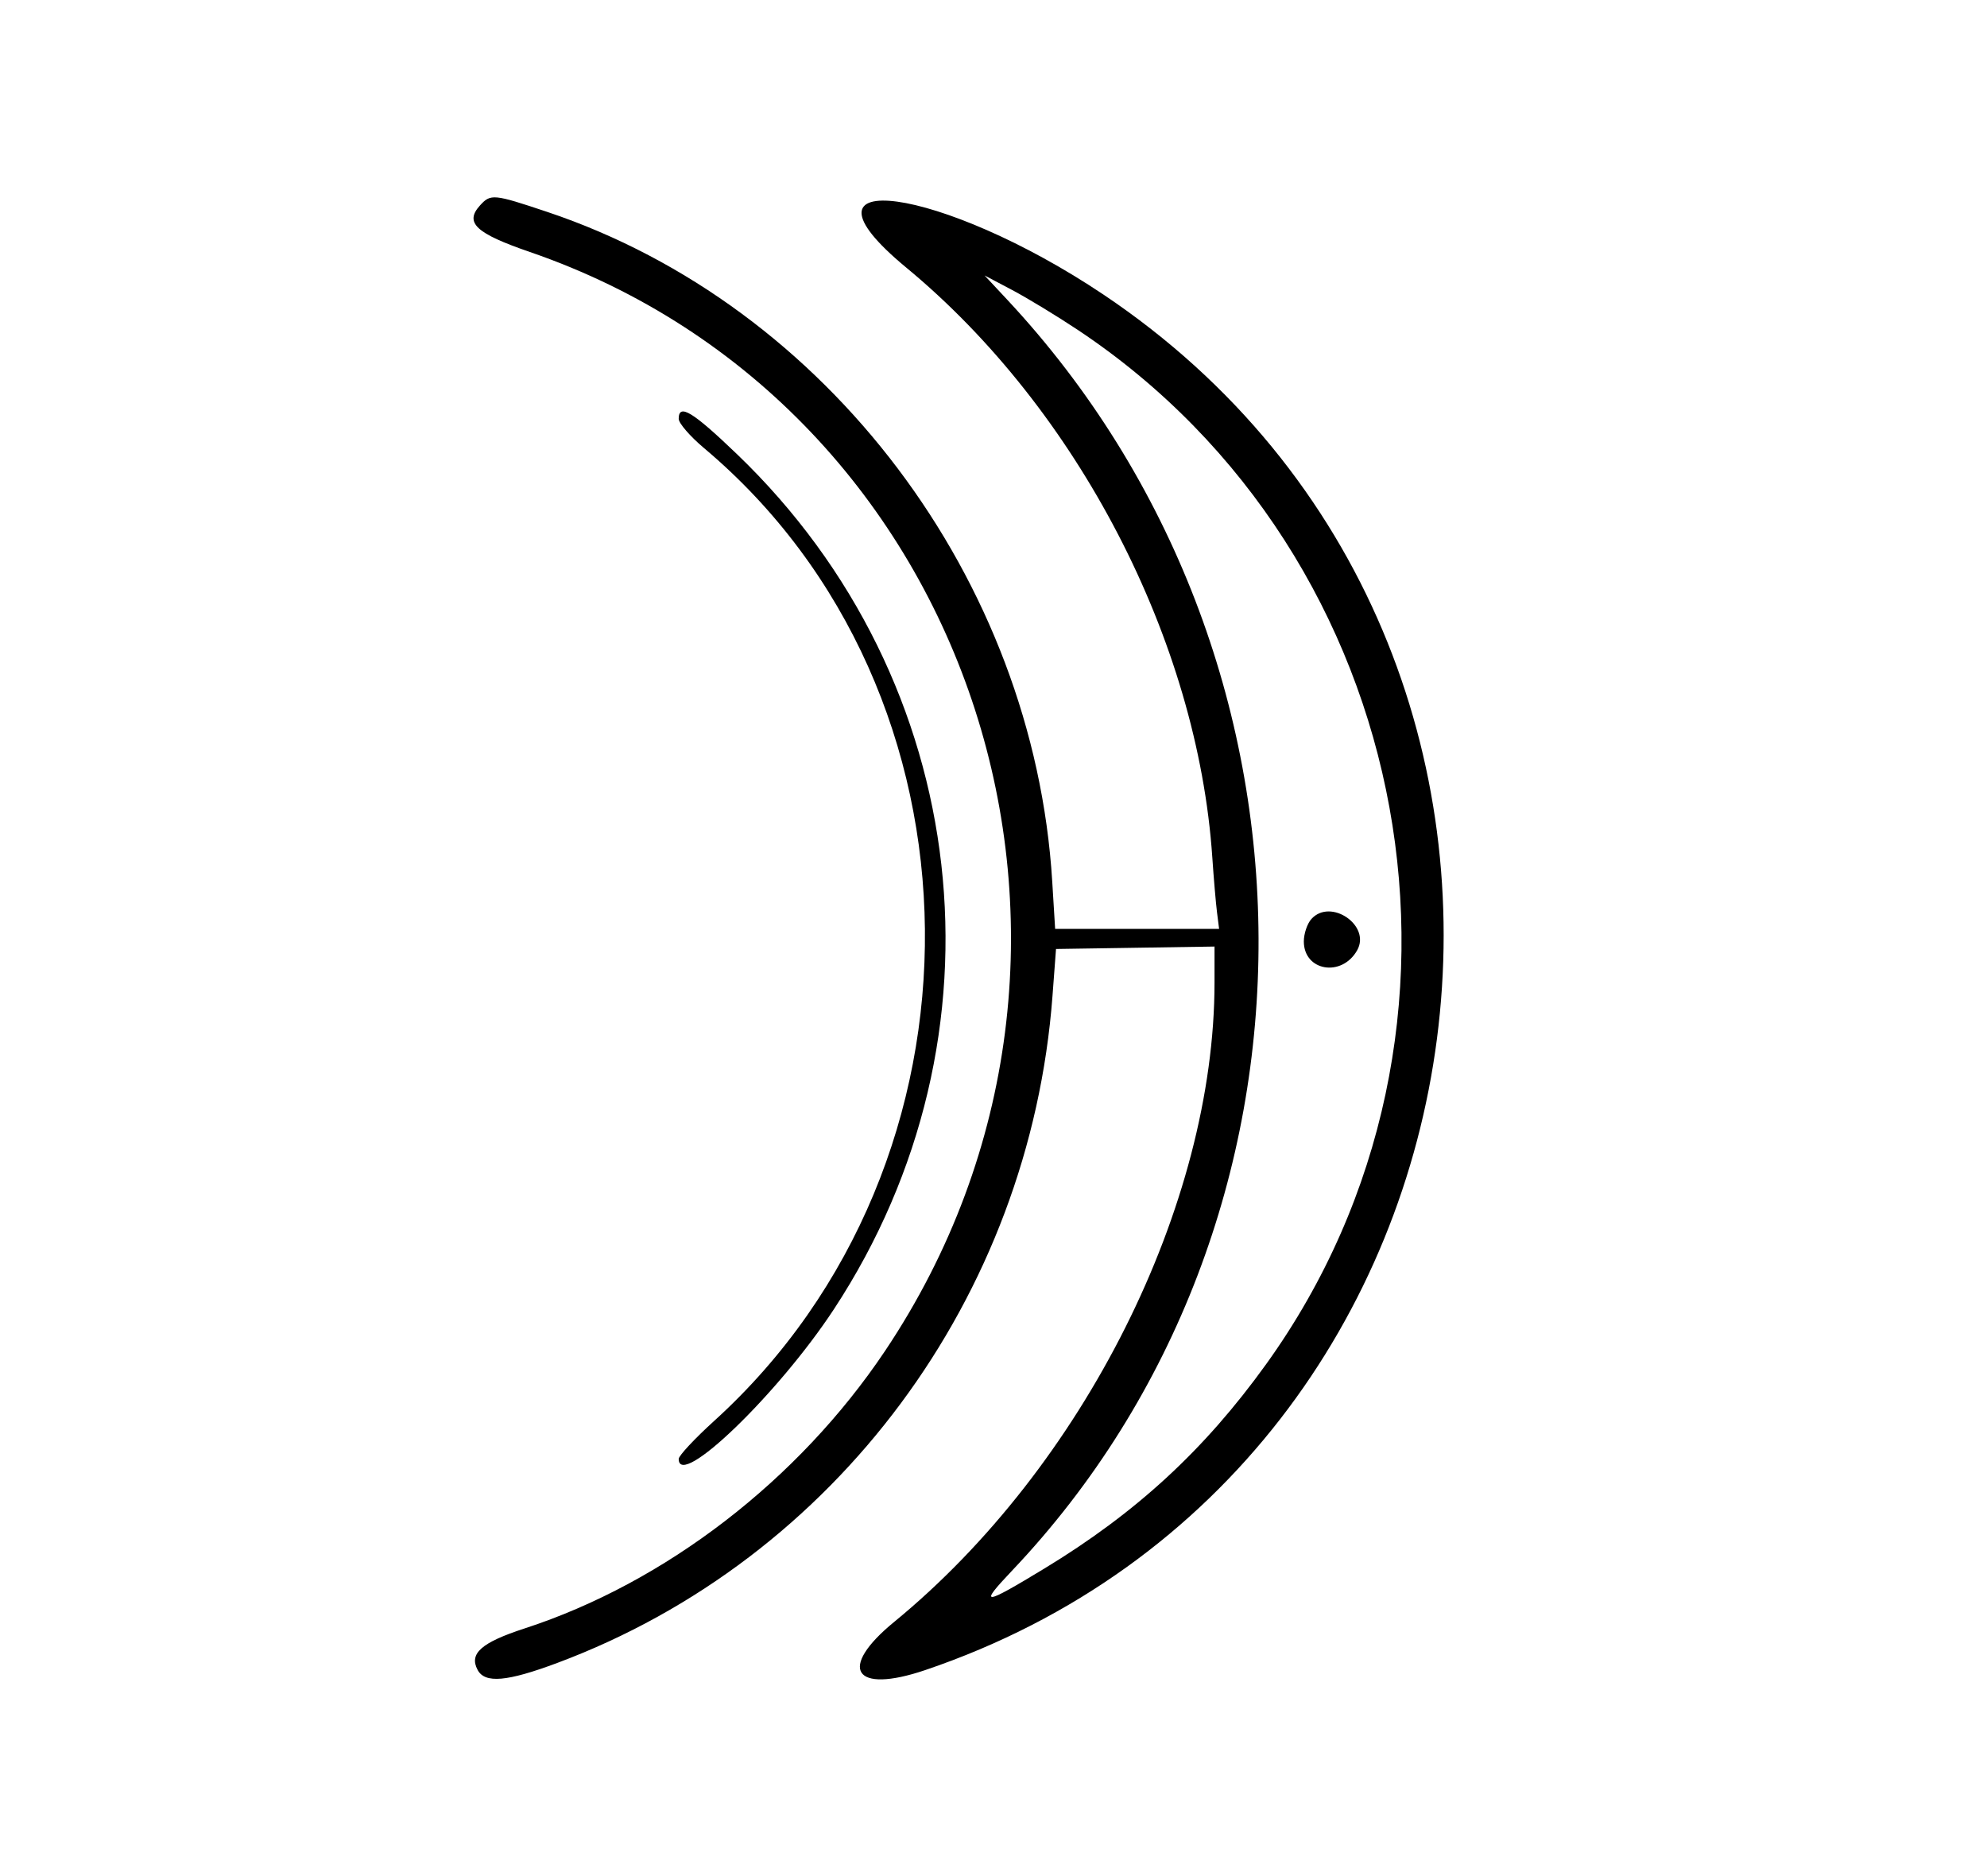
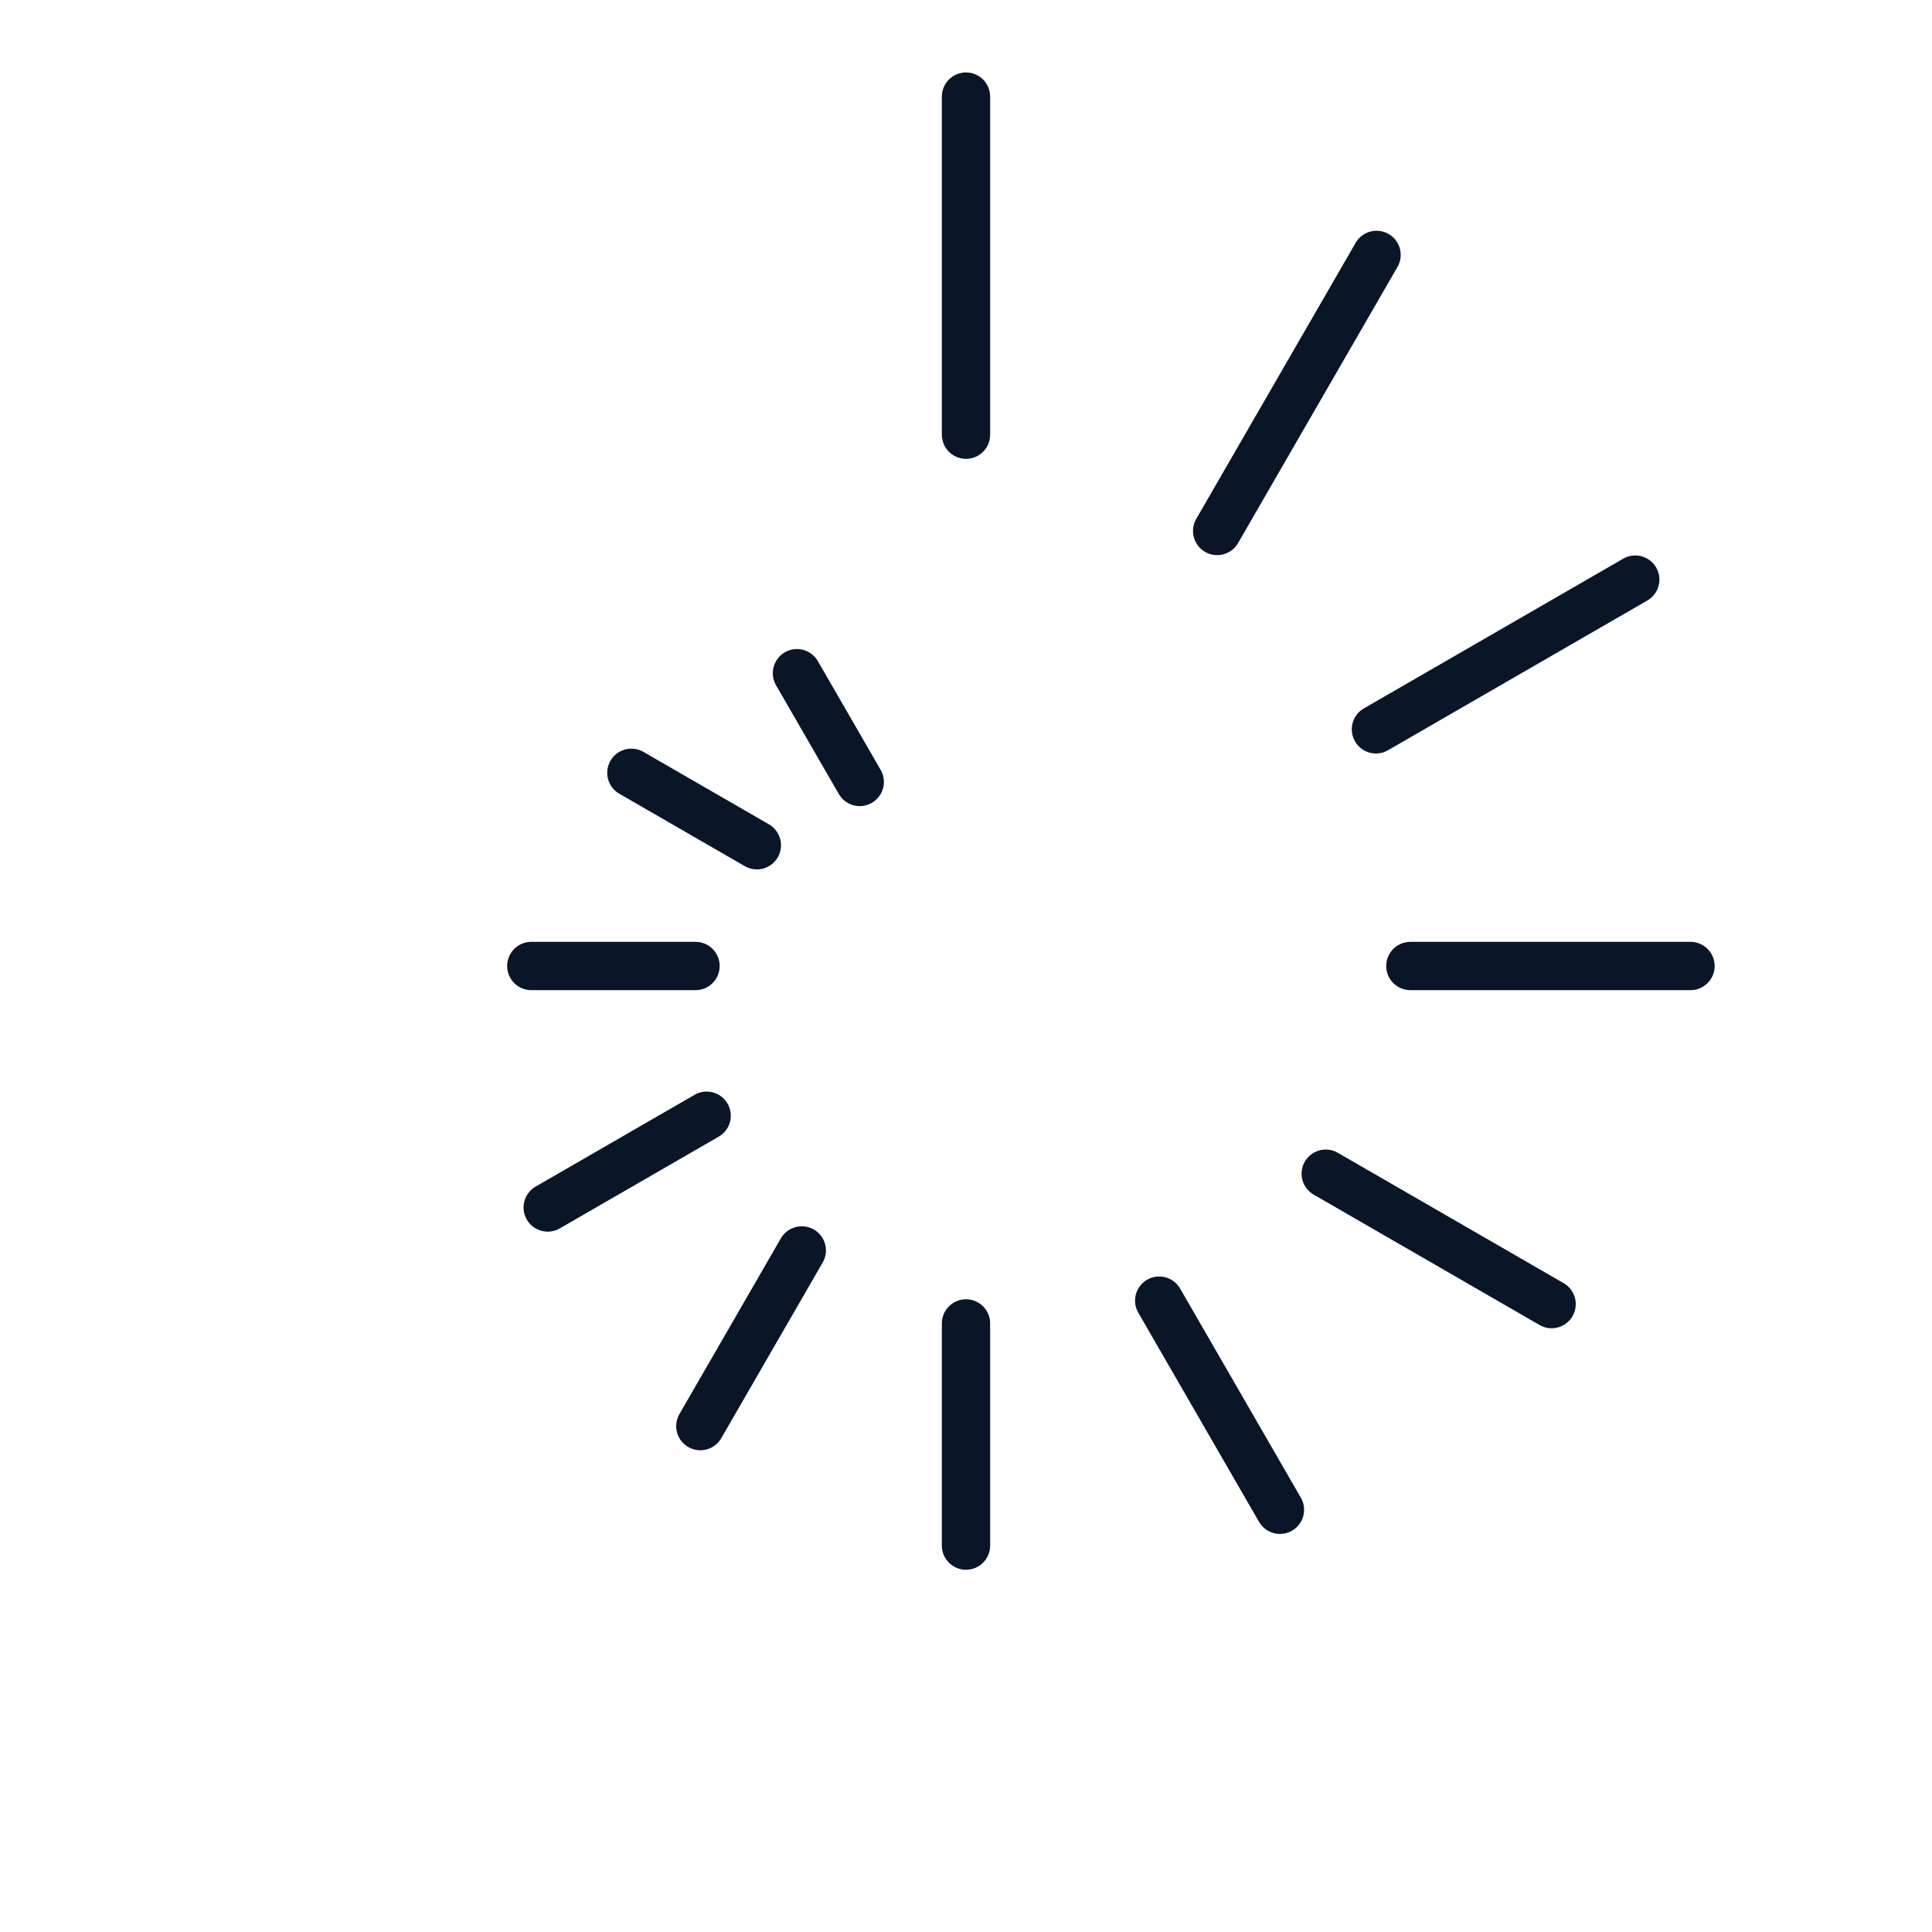
- <svg xmlns="http://www.w3.org/2000/svg" id="svg" width="400" height="377.528" viewBox="0, 0, 400,377.528">
-   <g id="svgg">
-     <path id="path0" d="M96.626 41.352 C 93.474 44.834,95.761 46.968,106.660 50.717 C 196.428 81.596,231.982 191.627,178.145 271.948 C 160.732 297.927,133.927 318.555,105.601 327.774 C 96.897 330.607,94.384 332.825,96.148 336.119 C 97.627 338.884,102.060 338.496,112.174 334.719 C 168.206 313.790,207.331 261.101,211.877 200.449 L 212.584 191.011 228.539 190.766 L 244.494 190.520 244.494 197.738 C 244.494 242.578,218.116 295.225,180.000 326.460 C 168.539 335.853,171.863 341.030,186.229 336.162 C 306.944 295.262,328.322 130.469,222.147 59.300 C 189.583 37.473,157.245 33.043,182.439 53.861 C 216.928 82.360,241.099 128.937,244.049 172.584 C 244.333 176.787,244.757 181.742,244.990 183.596 L 245.415 186.966 228.911 186.966 L 212.408 186.966 211.824 177.428 C 208.104 116.623,166.523 61.511,110.128 42.640 C 99.342 39.030,98.776 38.976,96.626 41.352 M216.923 66.371 C 285.587 111.999,303.024 207.691,254.868 274.607 C 242.452 291.859,228.726 304.500,210.214 315.730 C 197.859 323.226,196.952 323.288,203.699 316.180 C 270.280 246.033,269.855 132.166,202.745 60.304 L 198.202 55.440 203.733 58.361 C 206.775 59.967,212.710 63.571,216.923 66.371 M136.629 84.301 C 136.629 85.183,138.916 87.827,141.711 90.178 C 200.180 139.337,201.173 233.914,143.767 286.001 C 139.841 289.563,136.629 293.008,136.629 293.655 C 136.629 299.885,156.659 280.575,167.844 263.563 C 204.006 208.555,195.915 137.056,148.363 91.414 C 139.419 82.830,136.629 81.139,136.629 84.301 M263.999 184.971 C 263.159 185.899,262.472 187.932,262.472 189.488 C 262.472 195.485,270.132 196.752,273.212 191.265 C 276.012 186.277,267.858 180.707,263.999 184.971 " stroke="none" fill="#000000" fill-rule="evenodd" />
+ <svg xmlns="http://www.w3.org/2000/svg" viewBox="0 0 200 200" width="200" height="200">
+   <g transform="translate(100, 100)">
+     <line x1="0" y1="-90" x2="0" y2="-55" stroke="#0a1628" stroke-width="5" stroke-linecap="round" transform="rotate(0)" />
+     <line x1="0" y1="-85" x2="0" y2="-52" stroke="#0a1628" stroke-width="5" stroke-linecap="round" transform="rotate(30)" />
+     <line x1="0" y1="-80" x2="0" y2="-49" stroke="#0a1628" stroke-width="5" stroke-linecap="round" transform="rotate(60)" />
+     <line x1="0" y1="-75" x2="0" y2="-46" stroke="#0a1628" stroke-width="5" stroke-linecap="round" transform="rotate(90)" />
+     <line x1="0" y1="-70" x2="0" y2="-43" stroke="#0a1628" stroke-width="5" stroke-linecap="round" transform="rotate(120)" />
+     <line x1="0" y1="-65" x2="0" y2="-40" stroke="#0a1628" stroke-width="5" stroke-linecap="round" transform="rotate(150)" />
+     <line x1="0" y1="-60" x2="0" y2="-37" stroke="#0a1628" stroke-width="5" stroke-linecap="round" transform="rotate(180)" />
+     <line x1="0" y1="-55" x2="0" y2="-34" stroke="#0a1628" stroke-width="5" stroke-linecap="round" transform="rotate(210)" />
+     <line x1="0" y1="-50" x2="0" y2="-31" stroke="#0a1628" stroke-width="5" stroke-linecap="round" transform="rotate(240)" />
+     <line x1="0" y1="-45" x2="0" y2="-28" stroke="#0a1628" stroke-width="5" stroke-linecap="round" transform="rotate(270)" />
+     <line x1="0" y1="-40" x2="0" y2="-25" stroke="#0a1628" stroke-width="5" stroke-linecap="round" transform="rotate(300)" />
+     <line x1="0" y1="-35" x2="0" y2="-22" stroke="#0a1628" stroke-width="5" stroke-linecap="round" transform="rotate(330)" />
  </g>
</svg>
